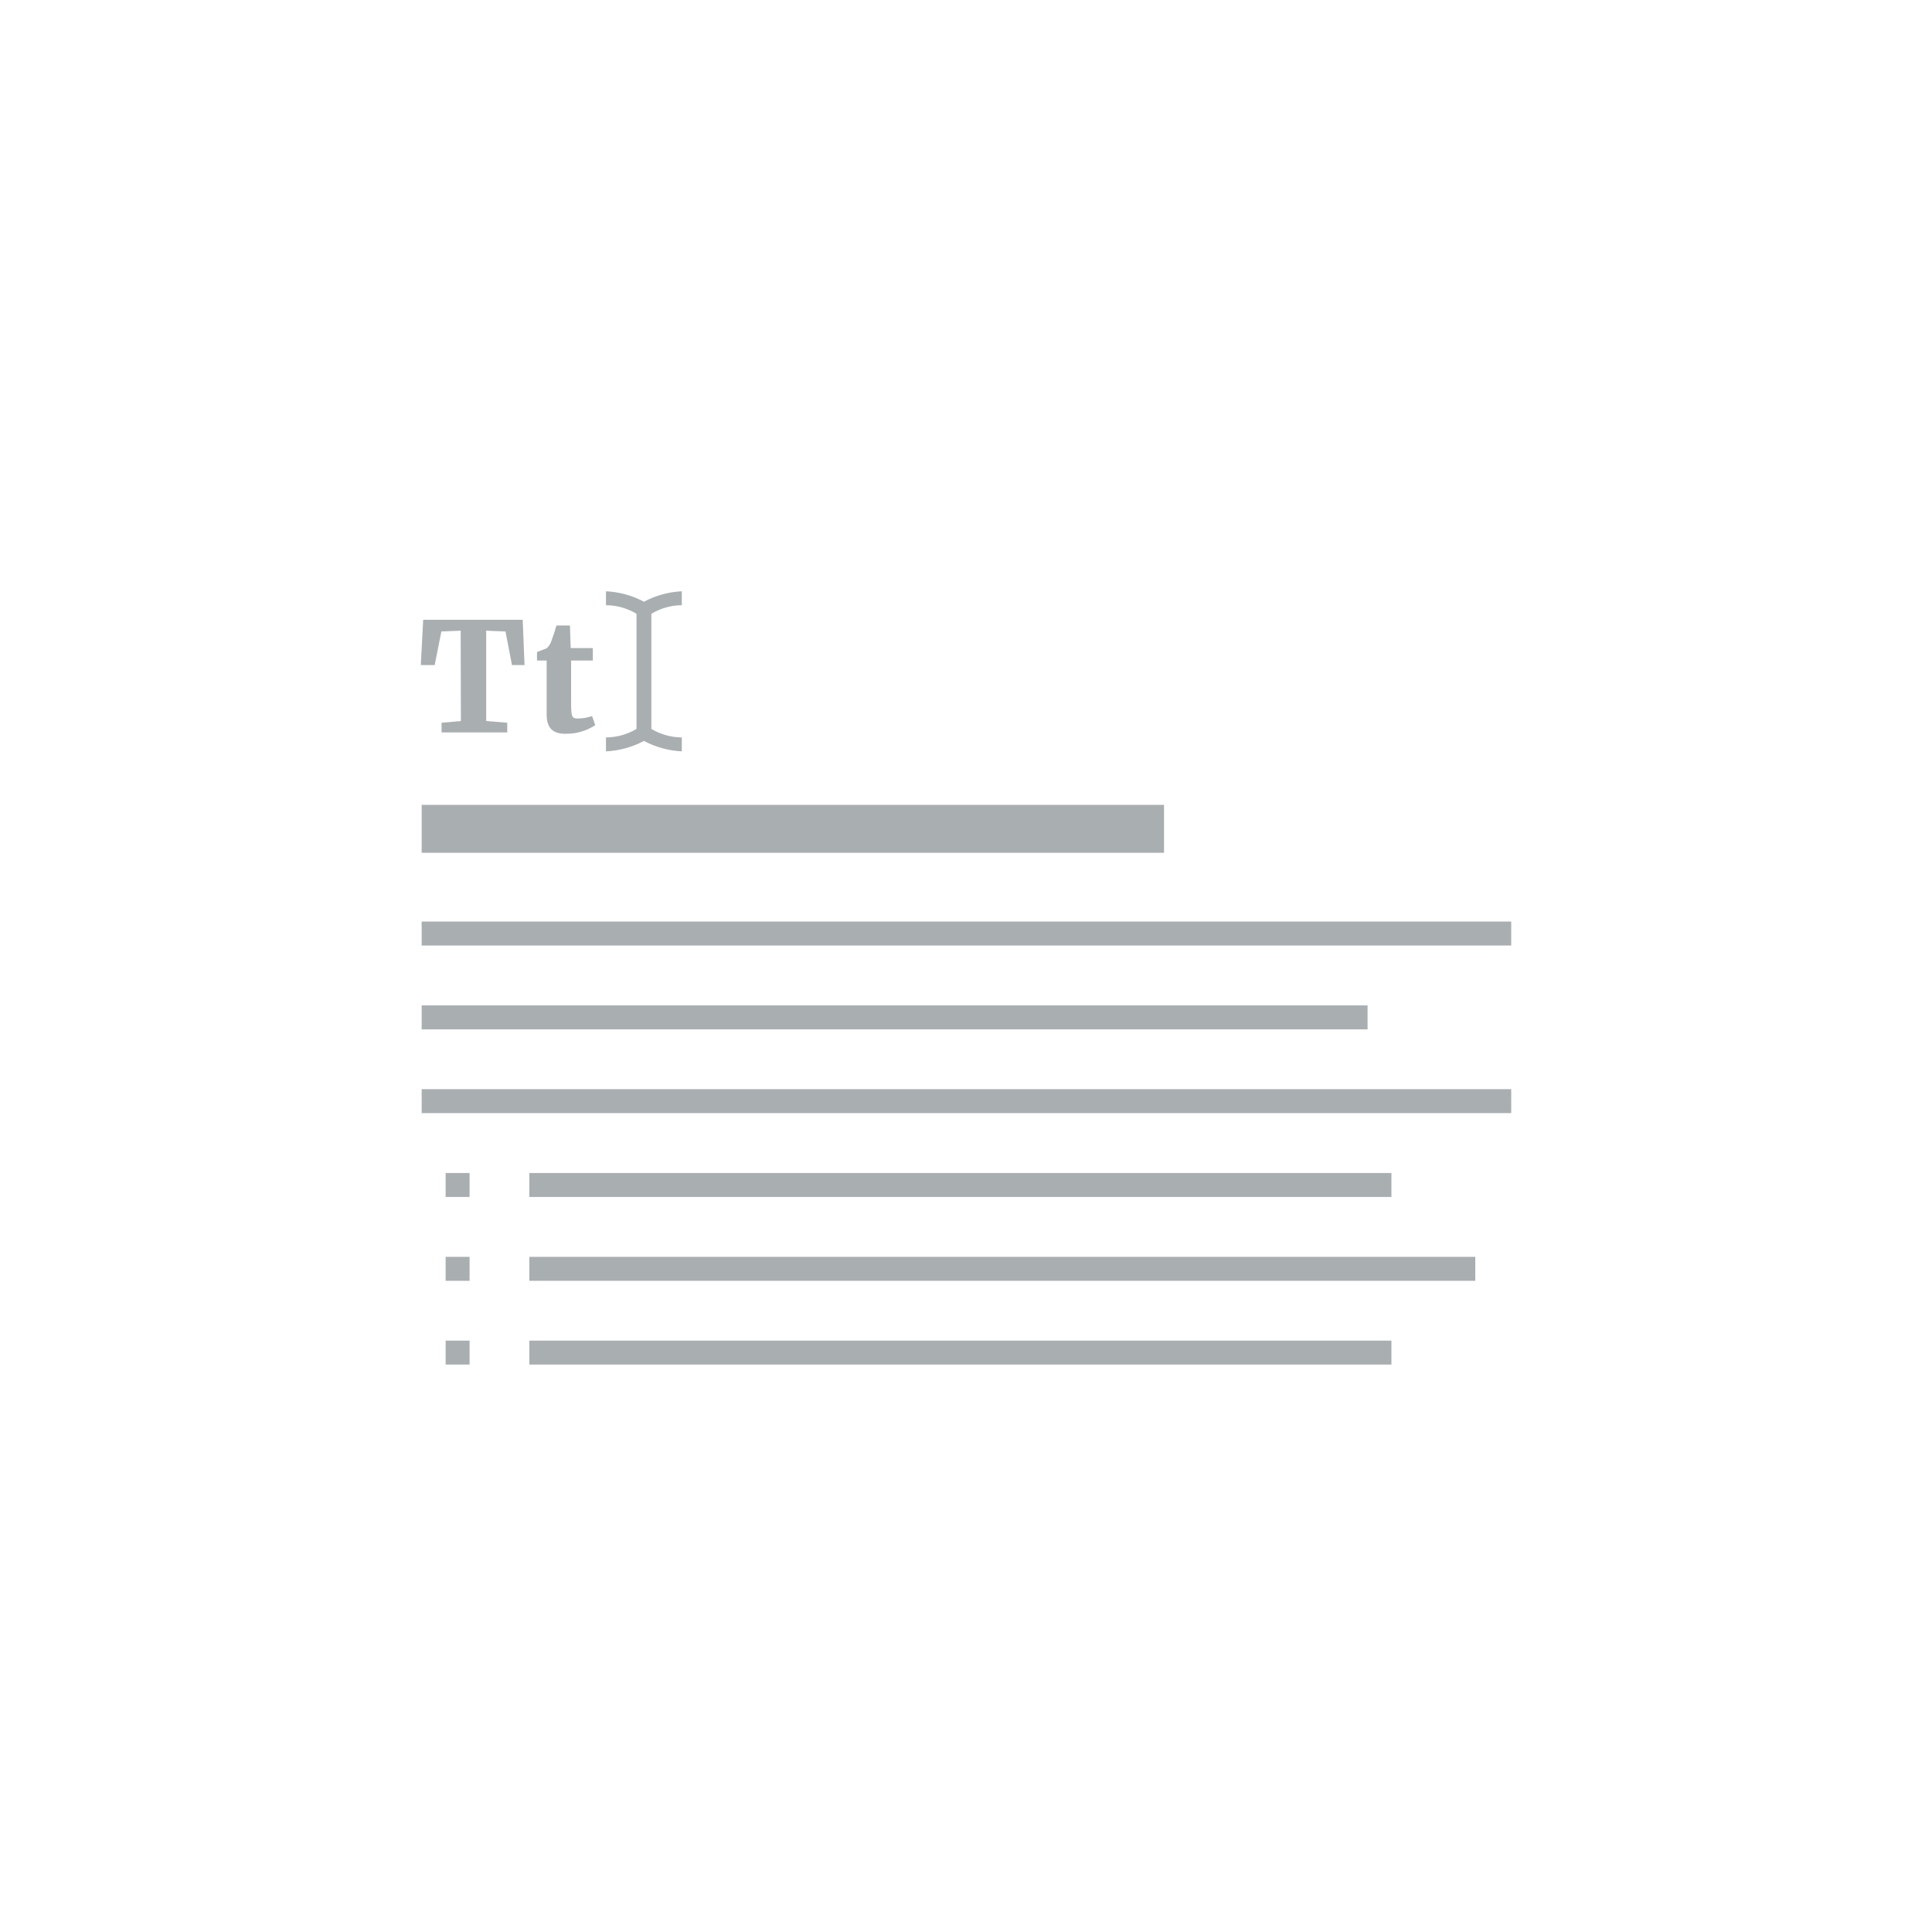
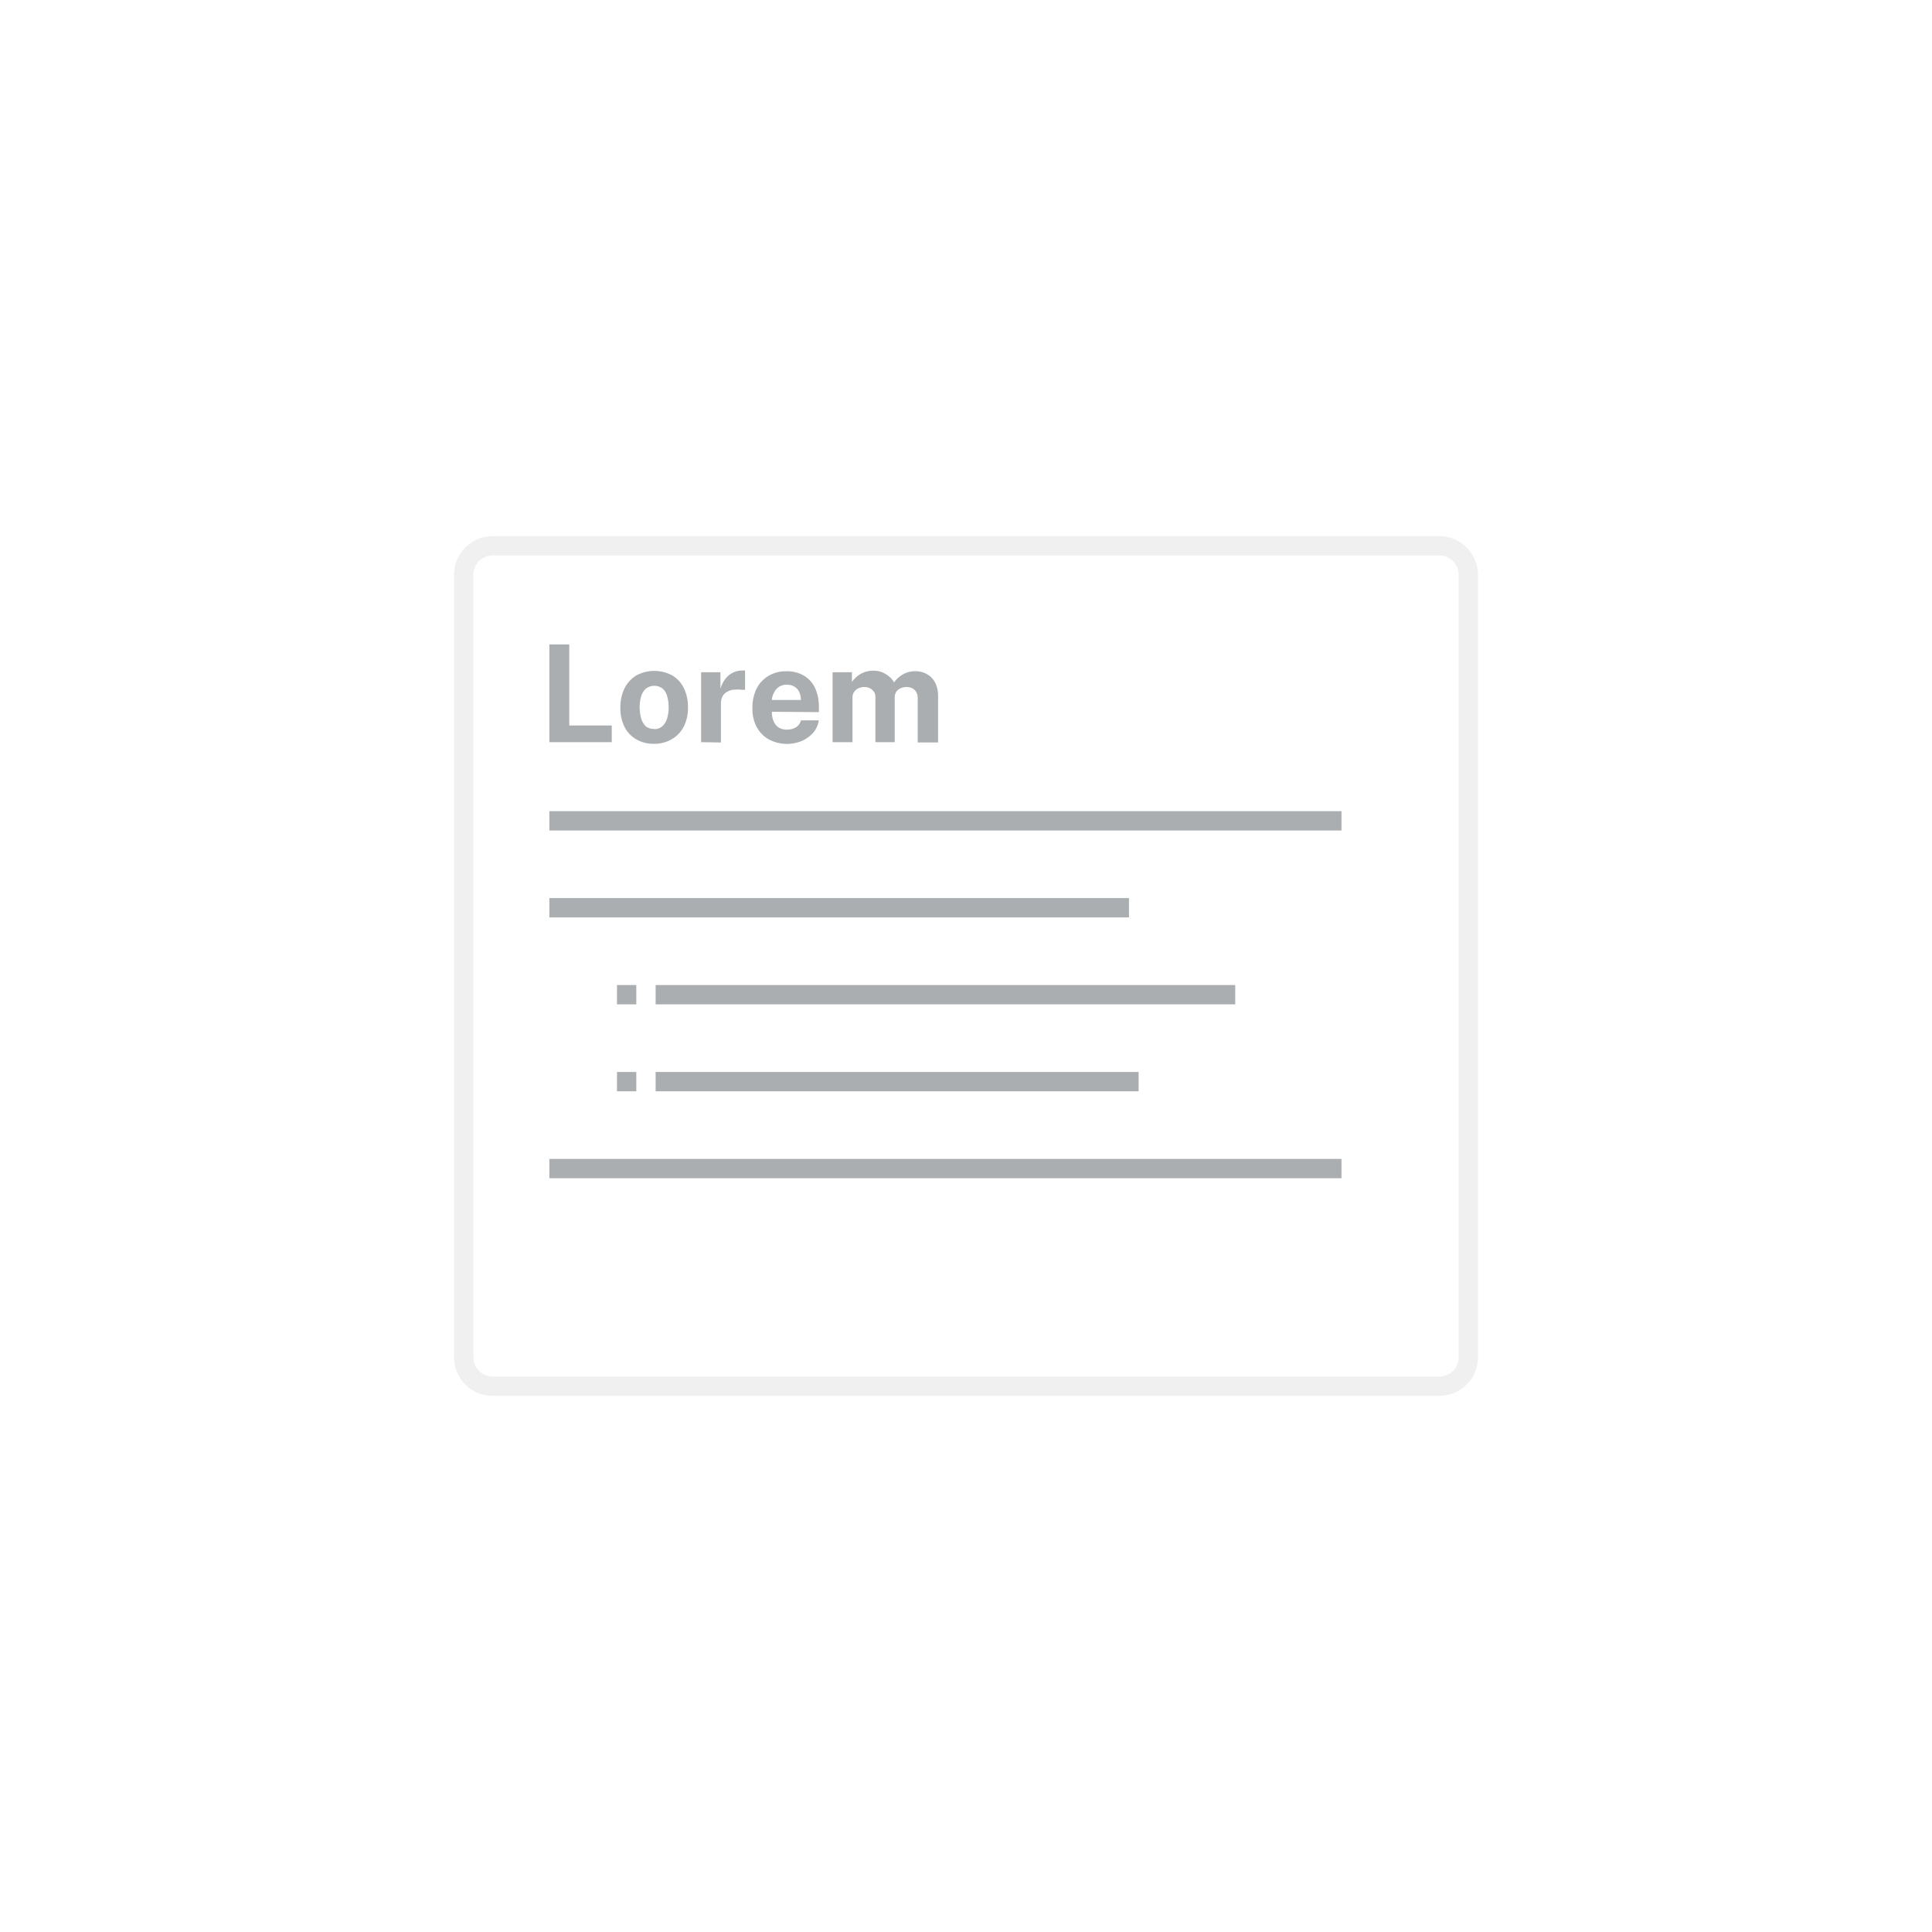
- <svg xmlns="http://www.w3.org/2000/svg" viewBox="0 0 200 200">
+ <svg xmlns="http://www.w3.org/2000/svg" id="Layer_1" data-name="Layer 1" viewBox="0 0 200 200">
  <defs>
-     <style>.cls-1{fill:#a9aeb1;}.cls-2{fill:none;}</style>
+     <style>.cls-1{fill:#aaaeb1;}.cls-2{fill:#f1f0f0;}</style>
  </defs>
-   <g id="Layer_2" data-name="Layer 2">
-     <g id="Layer_1-2" data-name="Layer 1">
-       <path class="cls-1" d="M47.69,65.29l-2,.08L45,68.85H43.56l.25-4.69h10.3l.19,4.69H53l-.67-3.48-2-.08v9.35l2.18.18v1h-6.8v-1l2-.18Z" />
-       <path class="cls-1" d="M56.59,74V68.38h-1V67.5c.31-.12.71-.27,1-.39a1.75,1.75,0,0,0,.49-.76,16.73,16.73,0,0,0,.52-1.6H59l.08,2.34h2.29v1.29H59.12V72.6c0,1.65.06,1.78.74,1.78a4.78,4.78,0,0,0,1.43-.25l.33.94a5.47,5.47,0,0,1-3,.89C57.24,76,56.59,75.35,56.59,74Z" />
-       <rect class="cls-1" x="43.65" y="83.32" width="76.85" height="4.96" />
-       <rect class="cls-1" x="43.65" y="95.4" width="112.79" height="2.48" />
-       <rect class="cls-1" x="43.65" y="104.08" width="97.92" height="2.48" />
-       <rect class="cls-1" x="43.65" y="112.75" width="112.79" height="2.48" />
-       <rect class="cls-1" x="54.8" y="121.43" width="89.24" height="2.48" />
-       <rect class="cls-1" x="54.8" y="130.11" width="97.92" height="2.48" />
-       <rect class="cls-1" x="54.8" y="138.78" width="89.24" height="2.48" />
-       <path class="cls-1" d="M70.58,62.65V61.21a9.27,9.27,0,0,0-3.92,1.08,9.27,9.27,0,0,0-3.93-1.08v1.44a6.2,6.2,0,0,1,3.16.89V75.46a6.31,6.31,0,0,1-3.16.88v1.44a9.27,9.27,0,0,0,3.93-1.08,9.27,9.27,0,0,0,3.92,1.08V76.34a6.27,6.27,0,0,1-3.15-.88V63.54A6.16,6.16,0,0,1,70.58,62.65Z" />
-       <rect class="cls-1" x="46.13" y="121.43" width="2.48" height="2.48" />
-       <rect class="cls-1" x="46.13" y="130.11" width="2.48" height="2.48" />
-       <rect class="cls-1" x="46.13" y="138.78" width="2.48" height="2.48" />
-       <rect class="cls-2" width="200" height="200" />
-     </g>
-   </g>
+   <rect class="cls-1" x="56.87" y="83.97" width="82" height="2" />
+   <rect class="cls-1" x="56.87" y="92.97" width="60" height="2" />
+   <rect class="cls-1" x="56.87" y="119.97" width="82" height="2" />
+   <rect class="cls-1" x="67.87" y="101.97" width="60" height="2" />
+   <rect class="cls-1" x="63.87" y="101.97" width="2" height="2" />
+   <rect class="cls-1" x="67.87" y="110.97" width="50" height="2" />
+   <rect class="cls-1" x="63.87" y="110.97" width="2" height="2" />
+   <path class="cls-1" d="M56.87,66.71h2.06V75.1h4.4v1.73H56.87Z" />
+   <path class="cls-1" d="M67.72,77a3.58,3.58,0,0,1-1.85-.46,3.1,3.1,0,0,1-1.22-1.29,4.3,4.3,0,0,1-.43-2,4.5,4.5,0,0,1,.43-2,3.34,3.34,0,0,1,1.22-1.33,3.92,3.92,0,0,1,3.72,0,3.16,3.16,0,0,1,1.21,1.32,4.48,4.48,0,0,1,.42,2,4.38,4.38,0,0,1-.41,1.93,3.17,3.17,0,0,1-1.2,1.31A3.54,3.54,0,0,1,67.72,77Zm0-1.52a1.21,1.21,0,0,0,.87-.32,1.79,1.79,0,0,0,.48-.83,3.94,3.94,0,0,0,.15-1.12,4.34,4.34,0,0,0-.14-1.09,1.7,1.7,0,0,0-.46-.82,1.42,1.42,0,0,0-1.77,0,1.74,1.74,0,0,0-.49.81,4.28,4.28,0,0,0,0,2.21,1.81,1.81,0,0,0,.47.85A1.22,1.22,0,0,0,67.73,75.45Z" />
+   <path class="cls-1" d="M72.58,76.83V69.59h2V71.3a3,3,0,0,1,.49-1,2.17,2.17,0,0,1,1.8-.89H77l.13,0v2l-.15,0h-.16a4.25,4.25,0,0,0-1,0,1.82,1.82,0,0,0-.69.29,1.18,1.18,0,0,0-.39.5,1.69,1.69,0,0,0-.11.66v4Z" />
+   <path class="cls-1" d="M79.91,73.68a2.2,2.2,0,0,0,.18,1,1.41,1.41,0,0,0,.52.63,1.5,1.5,0,0,0,.84.22,1.82,1.82,0,0,0,.92-.22,1.22,1.22,0,0,0,.55-.74h1.84a2.52,2.52,0,0,1-.61,1.32,3.32,3.32,0,0,1-1.19.83,4,4,0,0,1-3.35-.16,3.32,3.32,0,0,1-1.27-1.28,4,4,0,0,1-.45-1.95,4.42,4.42,0,0,1,.41-2A3.23,3.23,0,0,1,79.5,70a3.42,3.42,0,0,1,1.89-.51,3.38,3.38,0,0,1,1.86.47,2.92,2.92,0,0,1,1.14,1.29,4.58,4.58,0,0,1,.38,1.91v.56Zm0-1.22h3a2,2,0,0,0-.16-.79,1.27,1.27,0,0,0-.49-.58,1.49,1.49,0,0,0-.82-.21,1.39,1.39,0,0,0-.8.22,1.41,1.41,0,0,0-.51.6A1.67,1.67,0,0,0,79.9,72.46Z" />
+   <path class="cls-1" d="M86.19,76.83V69.59h2v1a2.94,2.94,0,0,1,.89-.82,2.62,2.62,0,0,1,1.4-.34,2.29,2.29,0,0,1,.76.13A2.81,2.81,0,0,1,92,70a1.89,1.89,0,0,1,.55.64,2.84,2.84,0,0,1,.92-.83,2.48,2.48,0,0,1,1.27-.33,2.6,2.6,0,0,1,.82.13,2.2,2.2,0,0,1,.77.44,2.09,2.09,0,0,1,.56.8,3,3,0,0,1,.22,1.23v4.78H95V72.3a1.2,1.2,0,0,0-.17-.69,1,1,0,0,0-.43-.38,1.33,1.33,0,0,0-.56-.11,1.52,1.52,0,0,0-.55.1,1.2,1.2,0,0,0-.48.35,1,1,0,0,0-.19.62v4.64h-2V72.12a.85.85,0,0,0-.18-.55,1.1,1.1,0,0,0-.43-.34,1.31,1.31,0,0,0-.54-.11,1.4,1.4,0,0,0-.56.11,1.19,1.19,0,0,0-.47.36,1,1,0,0,0-.19.6v4.64Z" />
+   <path class="cls-2" d="M149,57.5a2,2,0,0,1,2,2v81a2,2,0,0,1-2,2H51a2,2,0,0,1-2-2v-81a2,2,0,0,1,2-2h98m0-2H51a4,4,0,0,0-4,4v81a4,4,0,0,0,4,4h98a4,4,0,0,0,4-4v-81a4,4,0,0,0-4-4Z" />
</svg>
